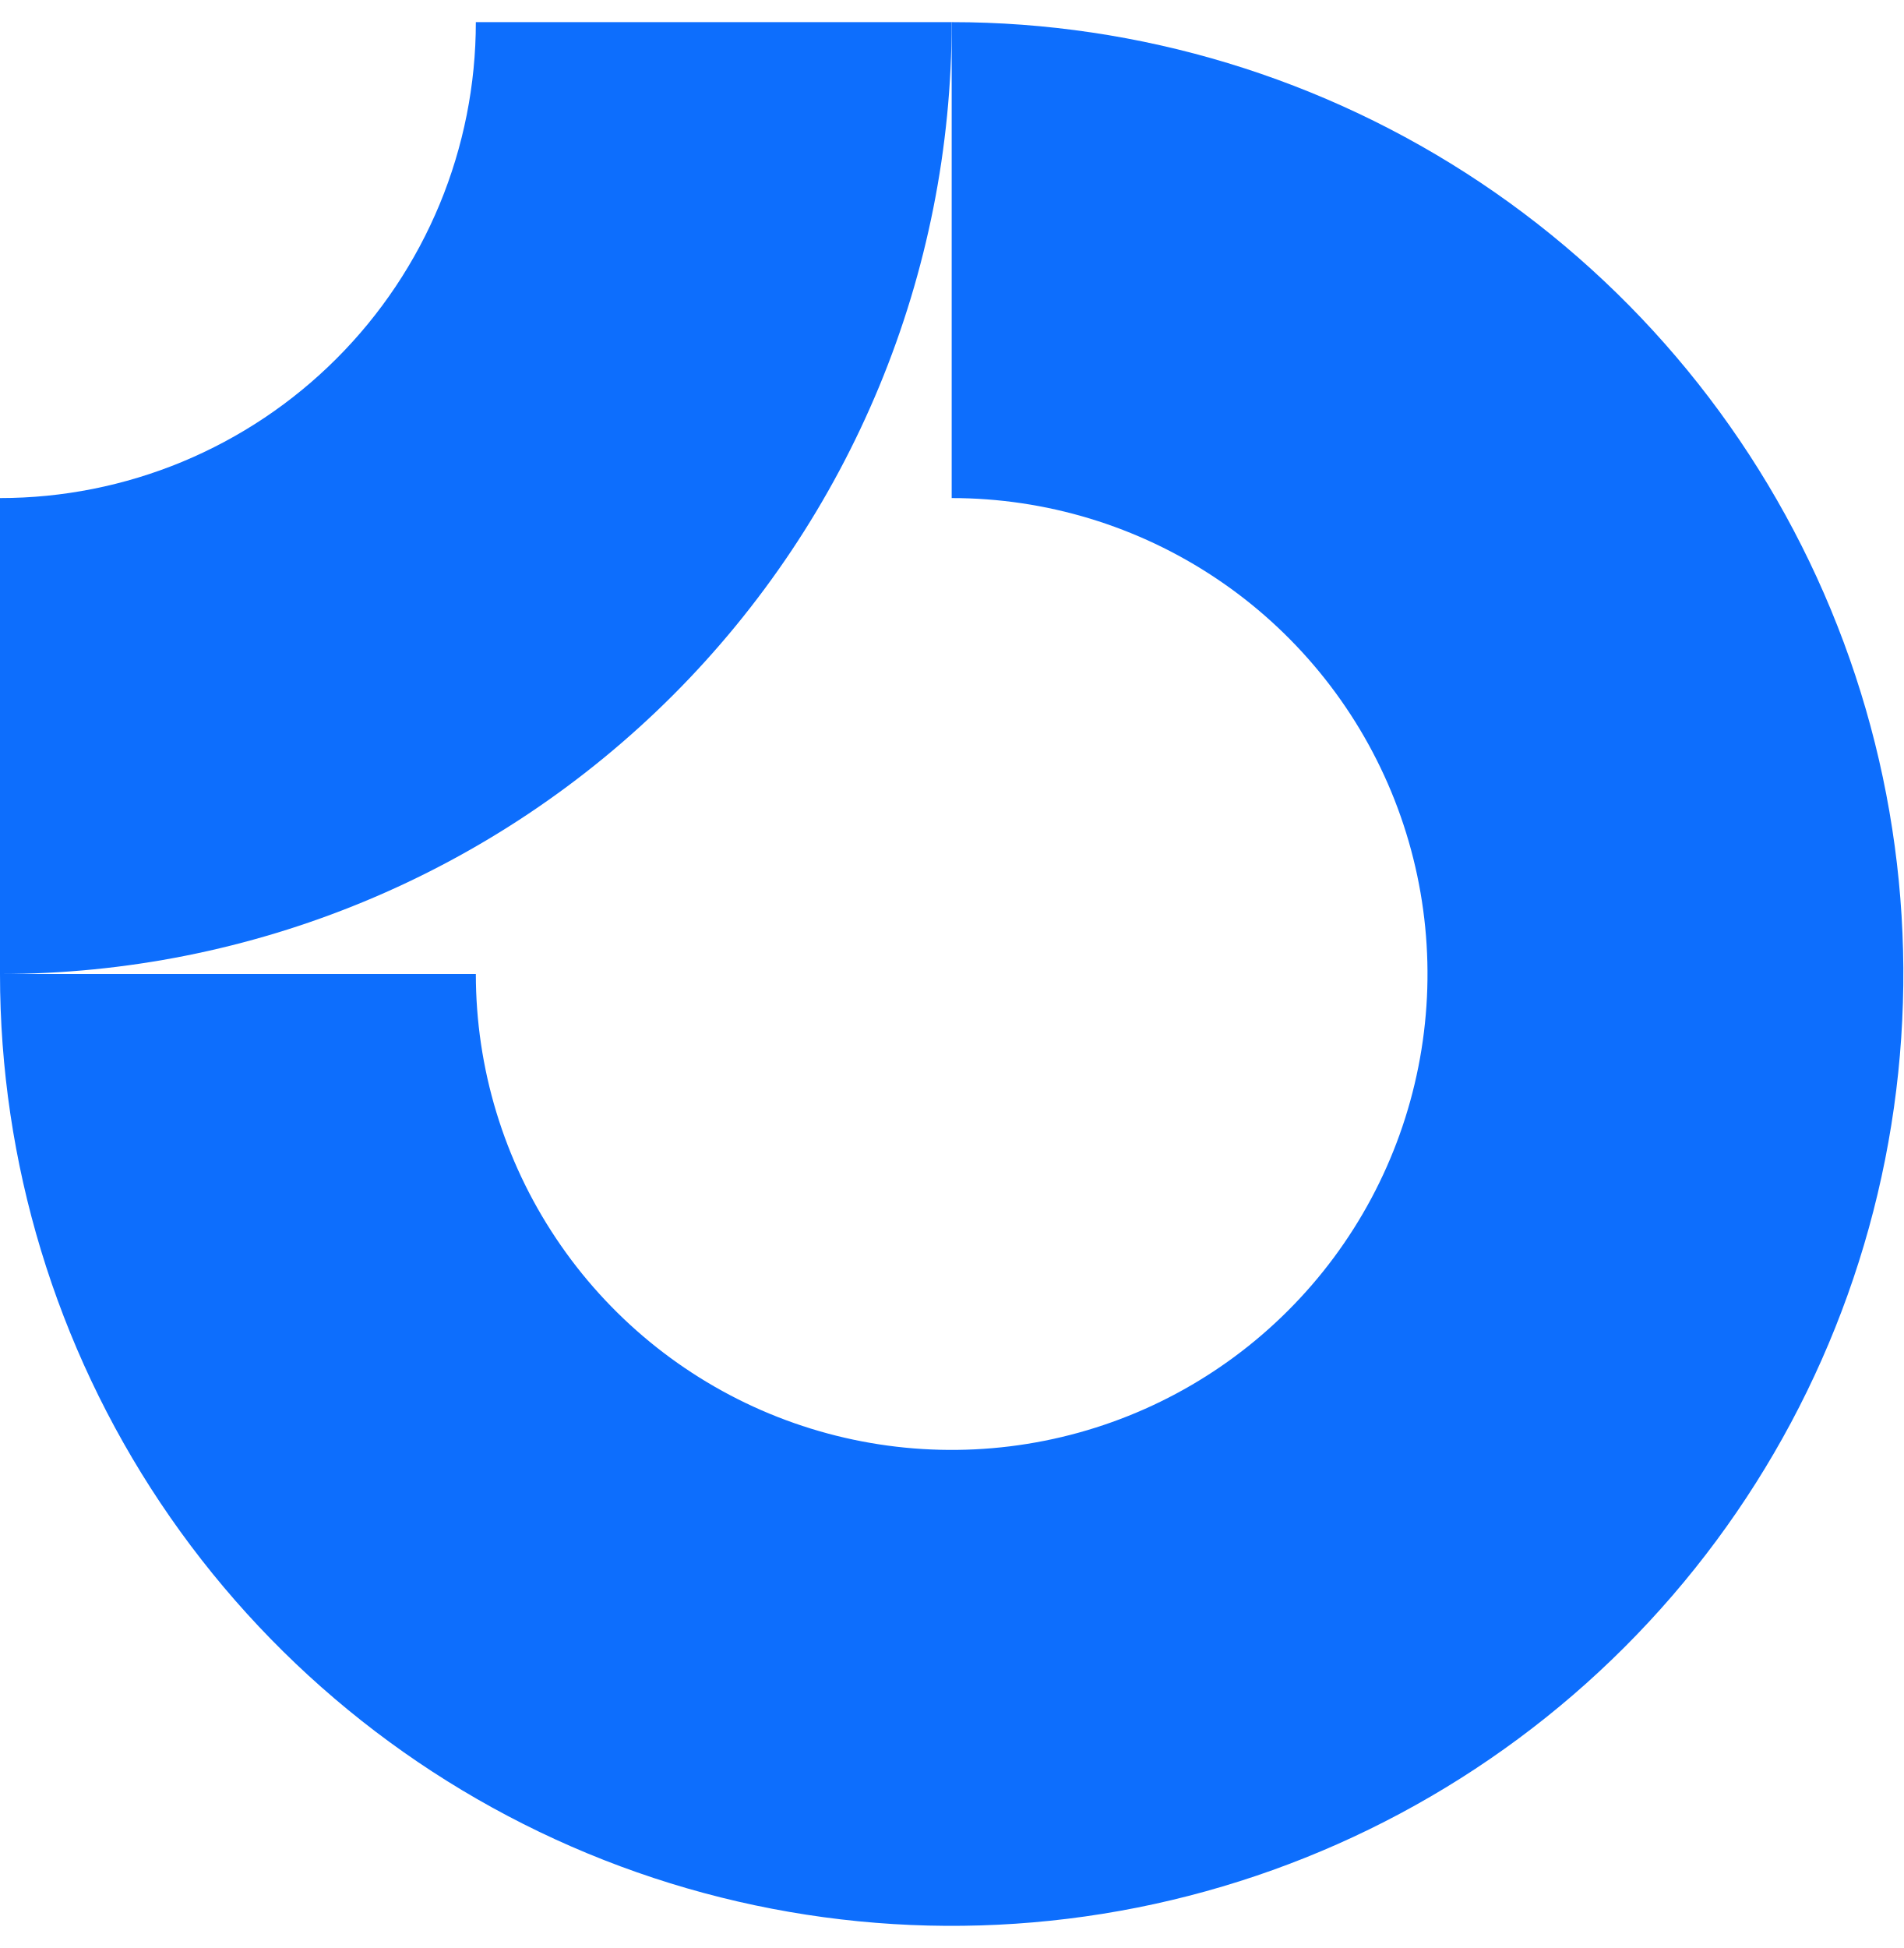
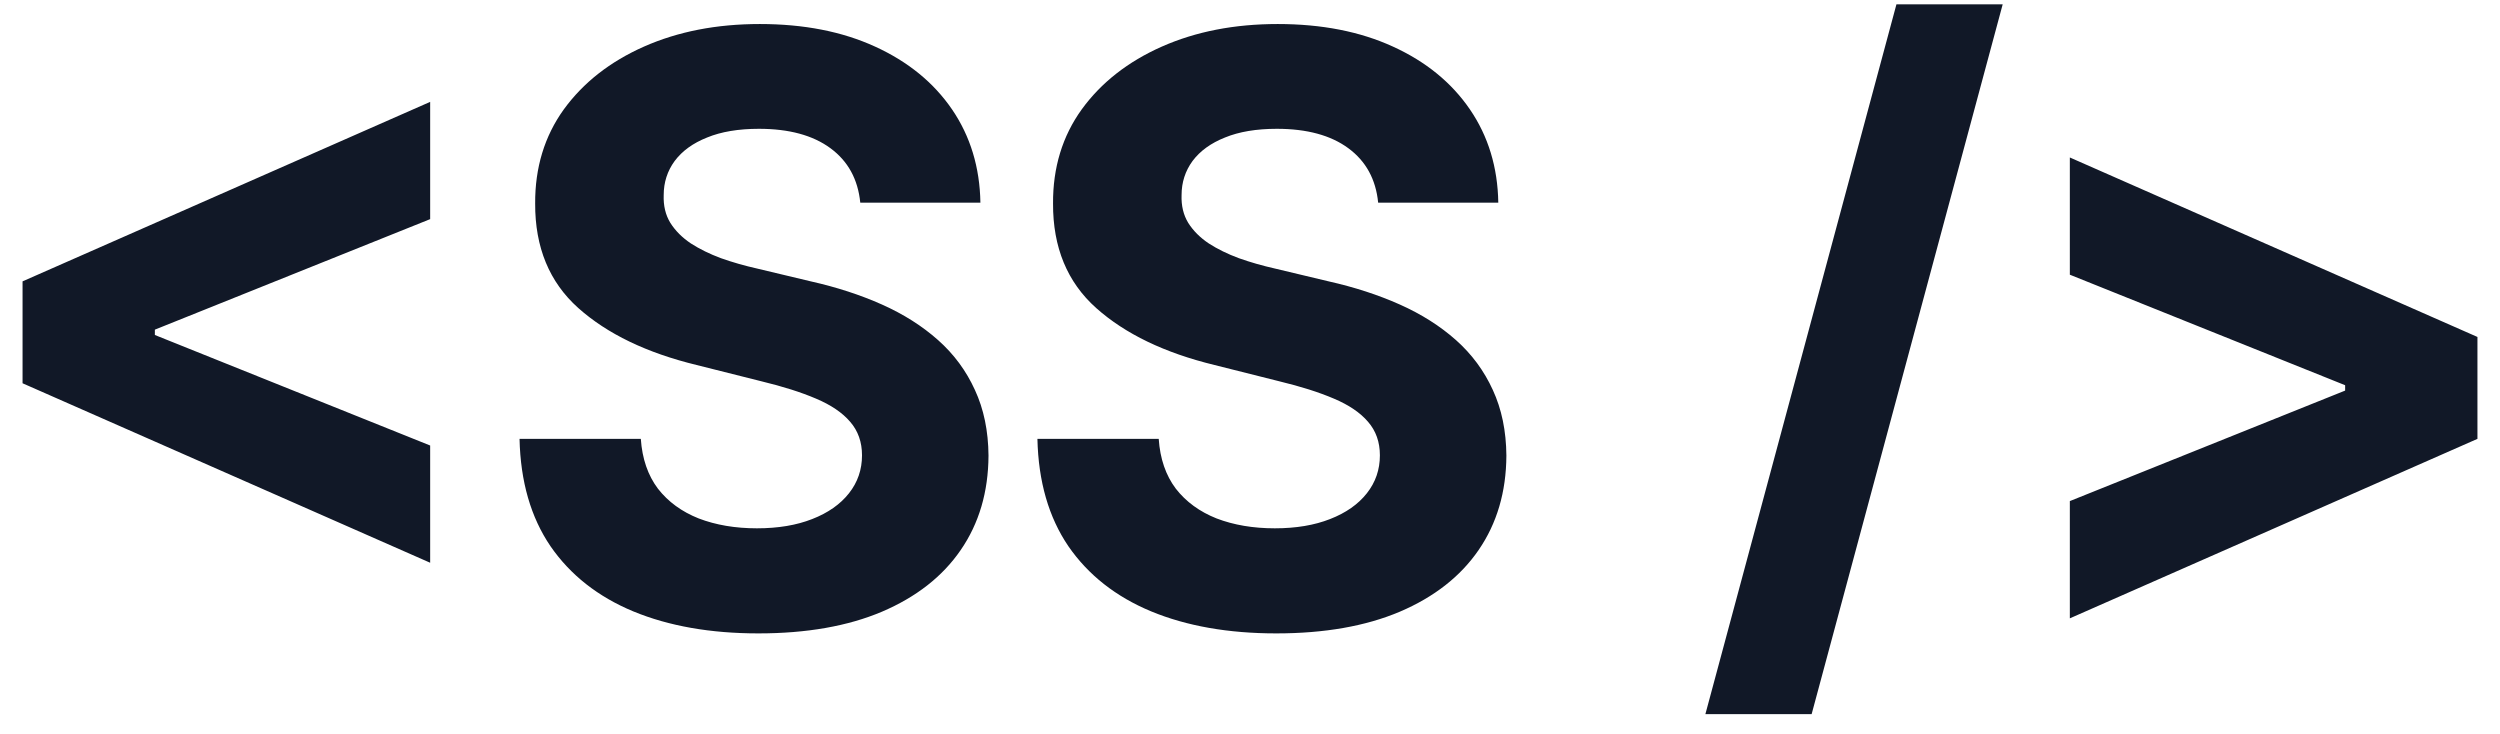
- <svg xmlns="http://www.w3.org/2000/svg" width="43" height="44" viewBox="0 0 43 44" fill="none">
-   <path fill-rule="evenodd" clip-rule="evenodd" d="M27.472 13.062C25.704 11.88 23.626 11.25 21.5 11.25V0.5C25.752 0.5 29.909 1.761 33.445 4.123C36.98 6.486 39.736 9.844 41.363 13.772C42.991 17.701 43.416 22.024 42.587 26.194C41.757 30.365 39.71 34.196 36.703 37.203C33.696 40.21 29.865 42.257 25.694 43.087C21.524 43.916 17.201 43.491 13.272 41.863C9.344 40.236 5.986 37.48 3.623 33.945C1.261 30.409 0 26.252 0 22H10.75C10.75 24.126 11.38 26.204 12.562 27.972C13.743 29.74 15.422 31.118 17.386 31.932C19.35 32.745 21.512 32.958 23.597 32.543C25.683 32.129 27.598 31.105 29.101 29.601C30.605 28.098 31.629 26.183 32.043 24.097C32.458 22.012 32.245 19.85 31.432 17.886C30.618 15.922 29.24 14.243 27.472 13.062Z" fill="#0D6EFD" />
-   <path fill-rule="evenodd" clip-rule="evenodd" d="M10.75 0.5C10.75 1.912 10.472 3.31 9.932 4.614C9.391 5.918 8.6 7.103 7.601 8.101C6.603 9.1 5.418 9.891 4.114 10.432C2.81 10.972 1.412 11.25 4.69892e-07 11.25L0 22C2.823 22 5.619 21.444 8.228 20.363C10.836 19.283 13.206 17.699 15.203 15.703C17.199 13.706 18.783 11.336 19.863 8.728C20.944 6.119 21.5 3.323 21.5 0.5L10.75 0.5Z" fill="#0D6EFD" />
+ <svg xmlns="http://www.w3.org/2000/svg" width="92" height="27" viewBox="0 0 92 27" fill="none">
+   <path d="M0.83 14.104V10.354L15.83 3.749V8.064L5.56 12.187L5.699 11.963V12.496L5.56 12.272L15.83 16.395V20.709L0.83 14.104ZM31.658 7.457C31.572 6.597 31.207 5.93 30.56 5.454C29.914 4.978 29.037 4.74 27.929 4.74C27.176 4.74 26.54 4.847 26.022 5.06C25.503 5.266 25.106 5.553 24.829 5.923C24.559 6.292 24.424 6.711 24.424 7.18C24.41 7.57 24.491 7.911 24.669 8.202C24.854 8.494 25.106 8.746 25.425 8.959C25.745 9.165 26.114 9.346 26.533 9.502C26.952 9.651 27.4 9.779 27.876 9.886L29.836 10.354C30.788 10.568 31.661 10.852 32.457 11.207C33.252 11.562 33.941 11.999 34.523 12.517C35.106 13.036 35.557 13.646 35.876 14.349C36.203 15.053 36.37 15.859 36.377 16.768C36.37 18.103 36.029 19.261 35.354 20.241C34.687 21.214 33.721 21.97 32.457 22.51C31.2 23.043 29.683 23.309 27.908 23.309C26.146 23.309 24.612 23.039 23.305 22.499C22.006 21.959 20.99 21.16 20.259 20.102C19.534 19.037 19.154 17.72 19.119 16.15H23.582C23.632 16.881 23.842 17.492 24.211 17.982C24.587 18.465 25.088 18.831 25.713 19.079C26.345 19.321 27.059 19.442 27.854 19.442C28.636 19.442 29.314 19.328 29.889 19.101C30.472 18.874 30.922 18.558 31.242 18.153C31.562 17.748 31.722 17.283 31.722 16.757C31.722 16.267 31.576 15.855 31.285 15.521C31.001 15.188 30.582 14.903 30.028 14.669C29.481 14.435 28.81 14.222 28.014 14.03L25.639 13.433C23.799 12.986 22.347 12.286 21.281 11.335C20.216 10.383 19.687 9.101 19.694 7.489C19.687 6.168 20.038 5.013 20.748 4.026C21.466 3.039 22.45 2.268 23.7 1.714C24.95 1.161 26.37 0.884 27.961 0.884C29.58 0.884 30.994 1.161 32.201 1.714C33.415 2.268 34.36 3.039 35.035 4.026C35.709 5.013 36.057 6.157 36.079 7.457H31.658ZM50.716 7.457C50.631 6.597 50.265 5.93 49.618 5.454C48.972 4.978 48.095 4.74 46.987 4.74C46.234 4.74 45.599 4.847 45.08 5.06C44.562 5.266 44.164 5.553 43.887 5.923C43.617 6.292 43.482 6.711 43.482 7.18C43.468 7.57 43.55 7.911 43.727 8.202C43.912 8.494 44.164 8.746 44.484 8.959C44.803 9.165 45.172 9.346 45.592 9.502C46.011 9.651 46.458 9.779 46.934 9.886L48.894 10.354C49.846 10.568 50.719 10.852 51.515 11.207C52.31 11.562 52.999 11.999 53.582 12.517C54.164 13.036 54.615 13.646 54.935 14.349C55.261 15.053 55.428 15.859 55.435 16.768C55.428 18.103 55.087 19.261 54.413 20.241C53.745 21.214 52.779 21.97 51.515 22.51C50.258 23.043 48.741 23.309 46.966 23.309C45.205 23.309 43.67 23.039 42.364 22.499C41.064 21.959 40.048 21.16 39.317 20.102C38.592 19.037 38.212 17.72 38.177 16.15H42.641C42.69 16.881 42.9 17.492 43.269 17.982C43.645 18.465 44.146 18.831 44.771 19.079C45.403 19.321 46.117 19.442 46.913 19.442C47.694 19.442 48.372 19.328 48.947 19.101C49.53 18.874 49.981 18.558 50.3 18.153C50.62 17.748 50.78 17.283 50.78 16.757C50.78 16.267 50.634 15.855 50.343 15.521C50.059 15.188 49.64 14.903 49.086 14.669C48.539 14.435 47.868 14.222 47.072 14.03L44.697 13.433C42.857 12.986 41.405 12.286 40.339 11.335C39.274 10.383 38.745 9.101 38.752 7.489C38.745 6.168 39.096 5.013 39.807 4.026C40.524 3.039 41.508 2.268 42.758 1.714C44.008 1.161 45.428 0.884 47.019 0.884C48.638 0.884 50.052 1.161 51.259 1.714C52.474 2.268 53.418 3.039 54.093 4.026C54.768 5.013 55.116 6.157 55.137 7.457H50.716ZM73.699 0.159L66.668 26.281H62.758L69.789 0.159H73.699ZM91.17 16.15L76.17 22.755V18.44L86.44 14.318L86.301 14.541V14.008L86.44 14.232L76.17 10.109V5.795L91.17 12.4V16.15Z" fill="#111827" />
</svg>
